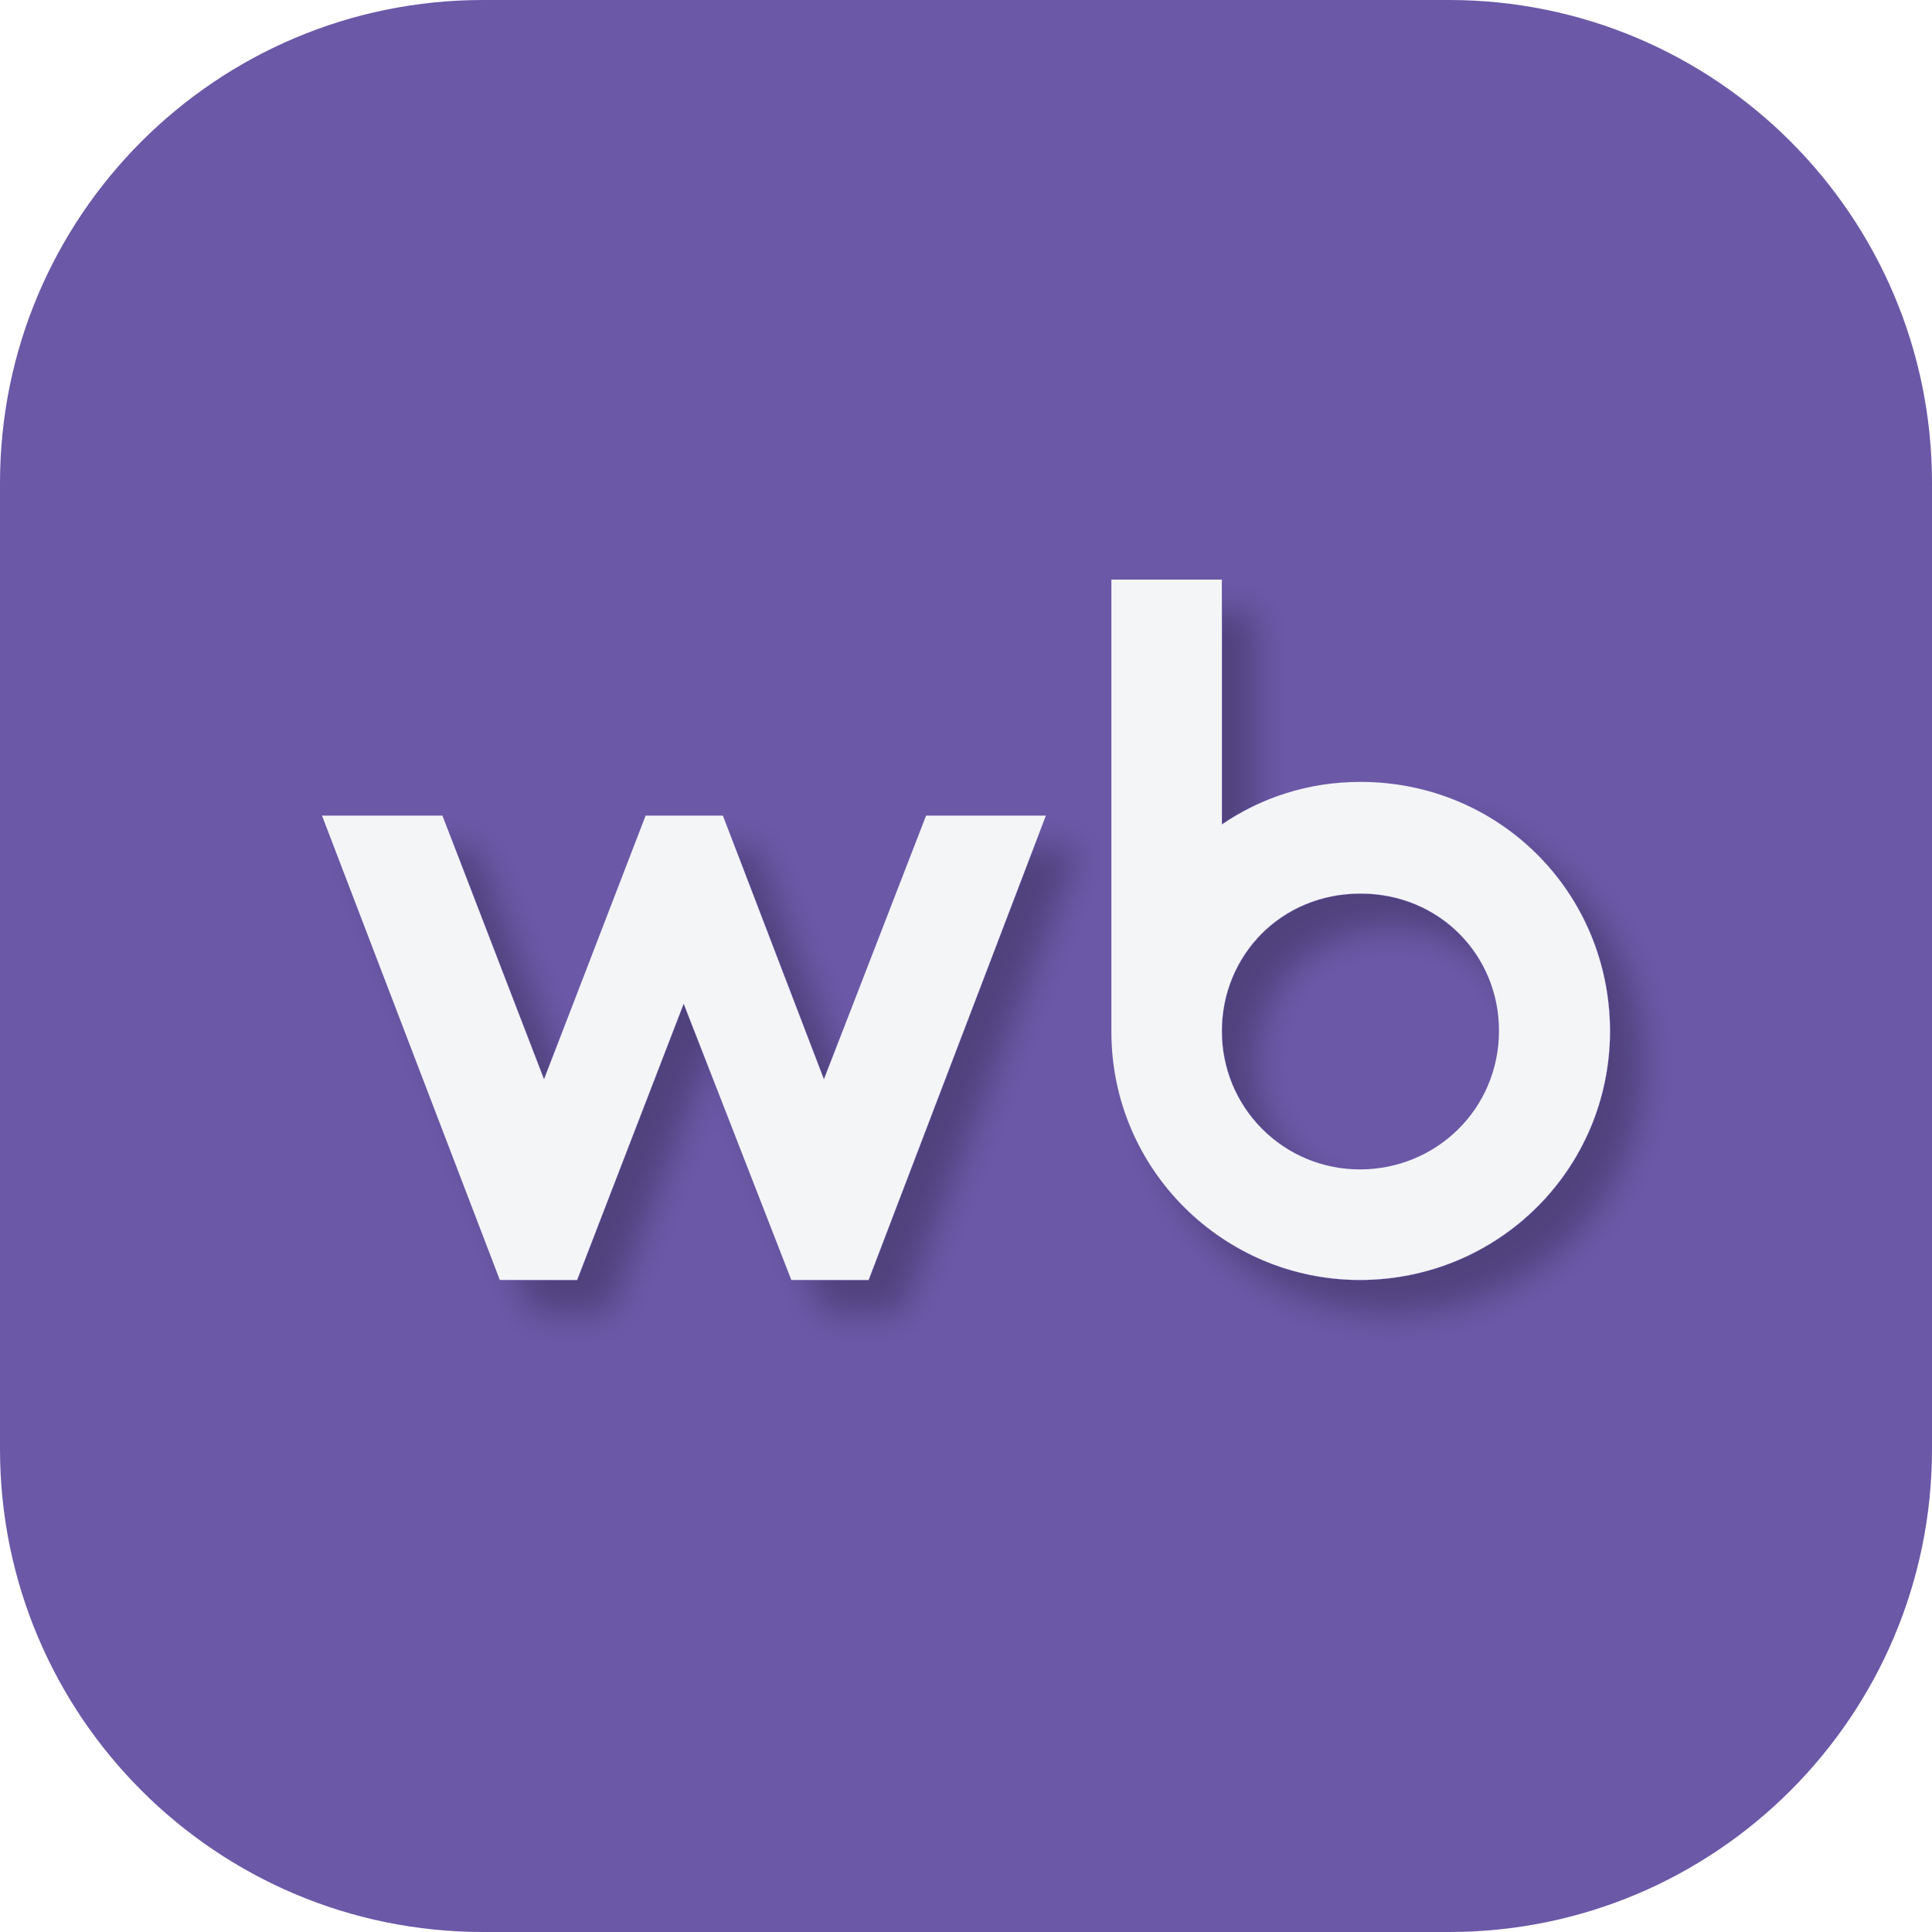
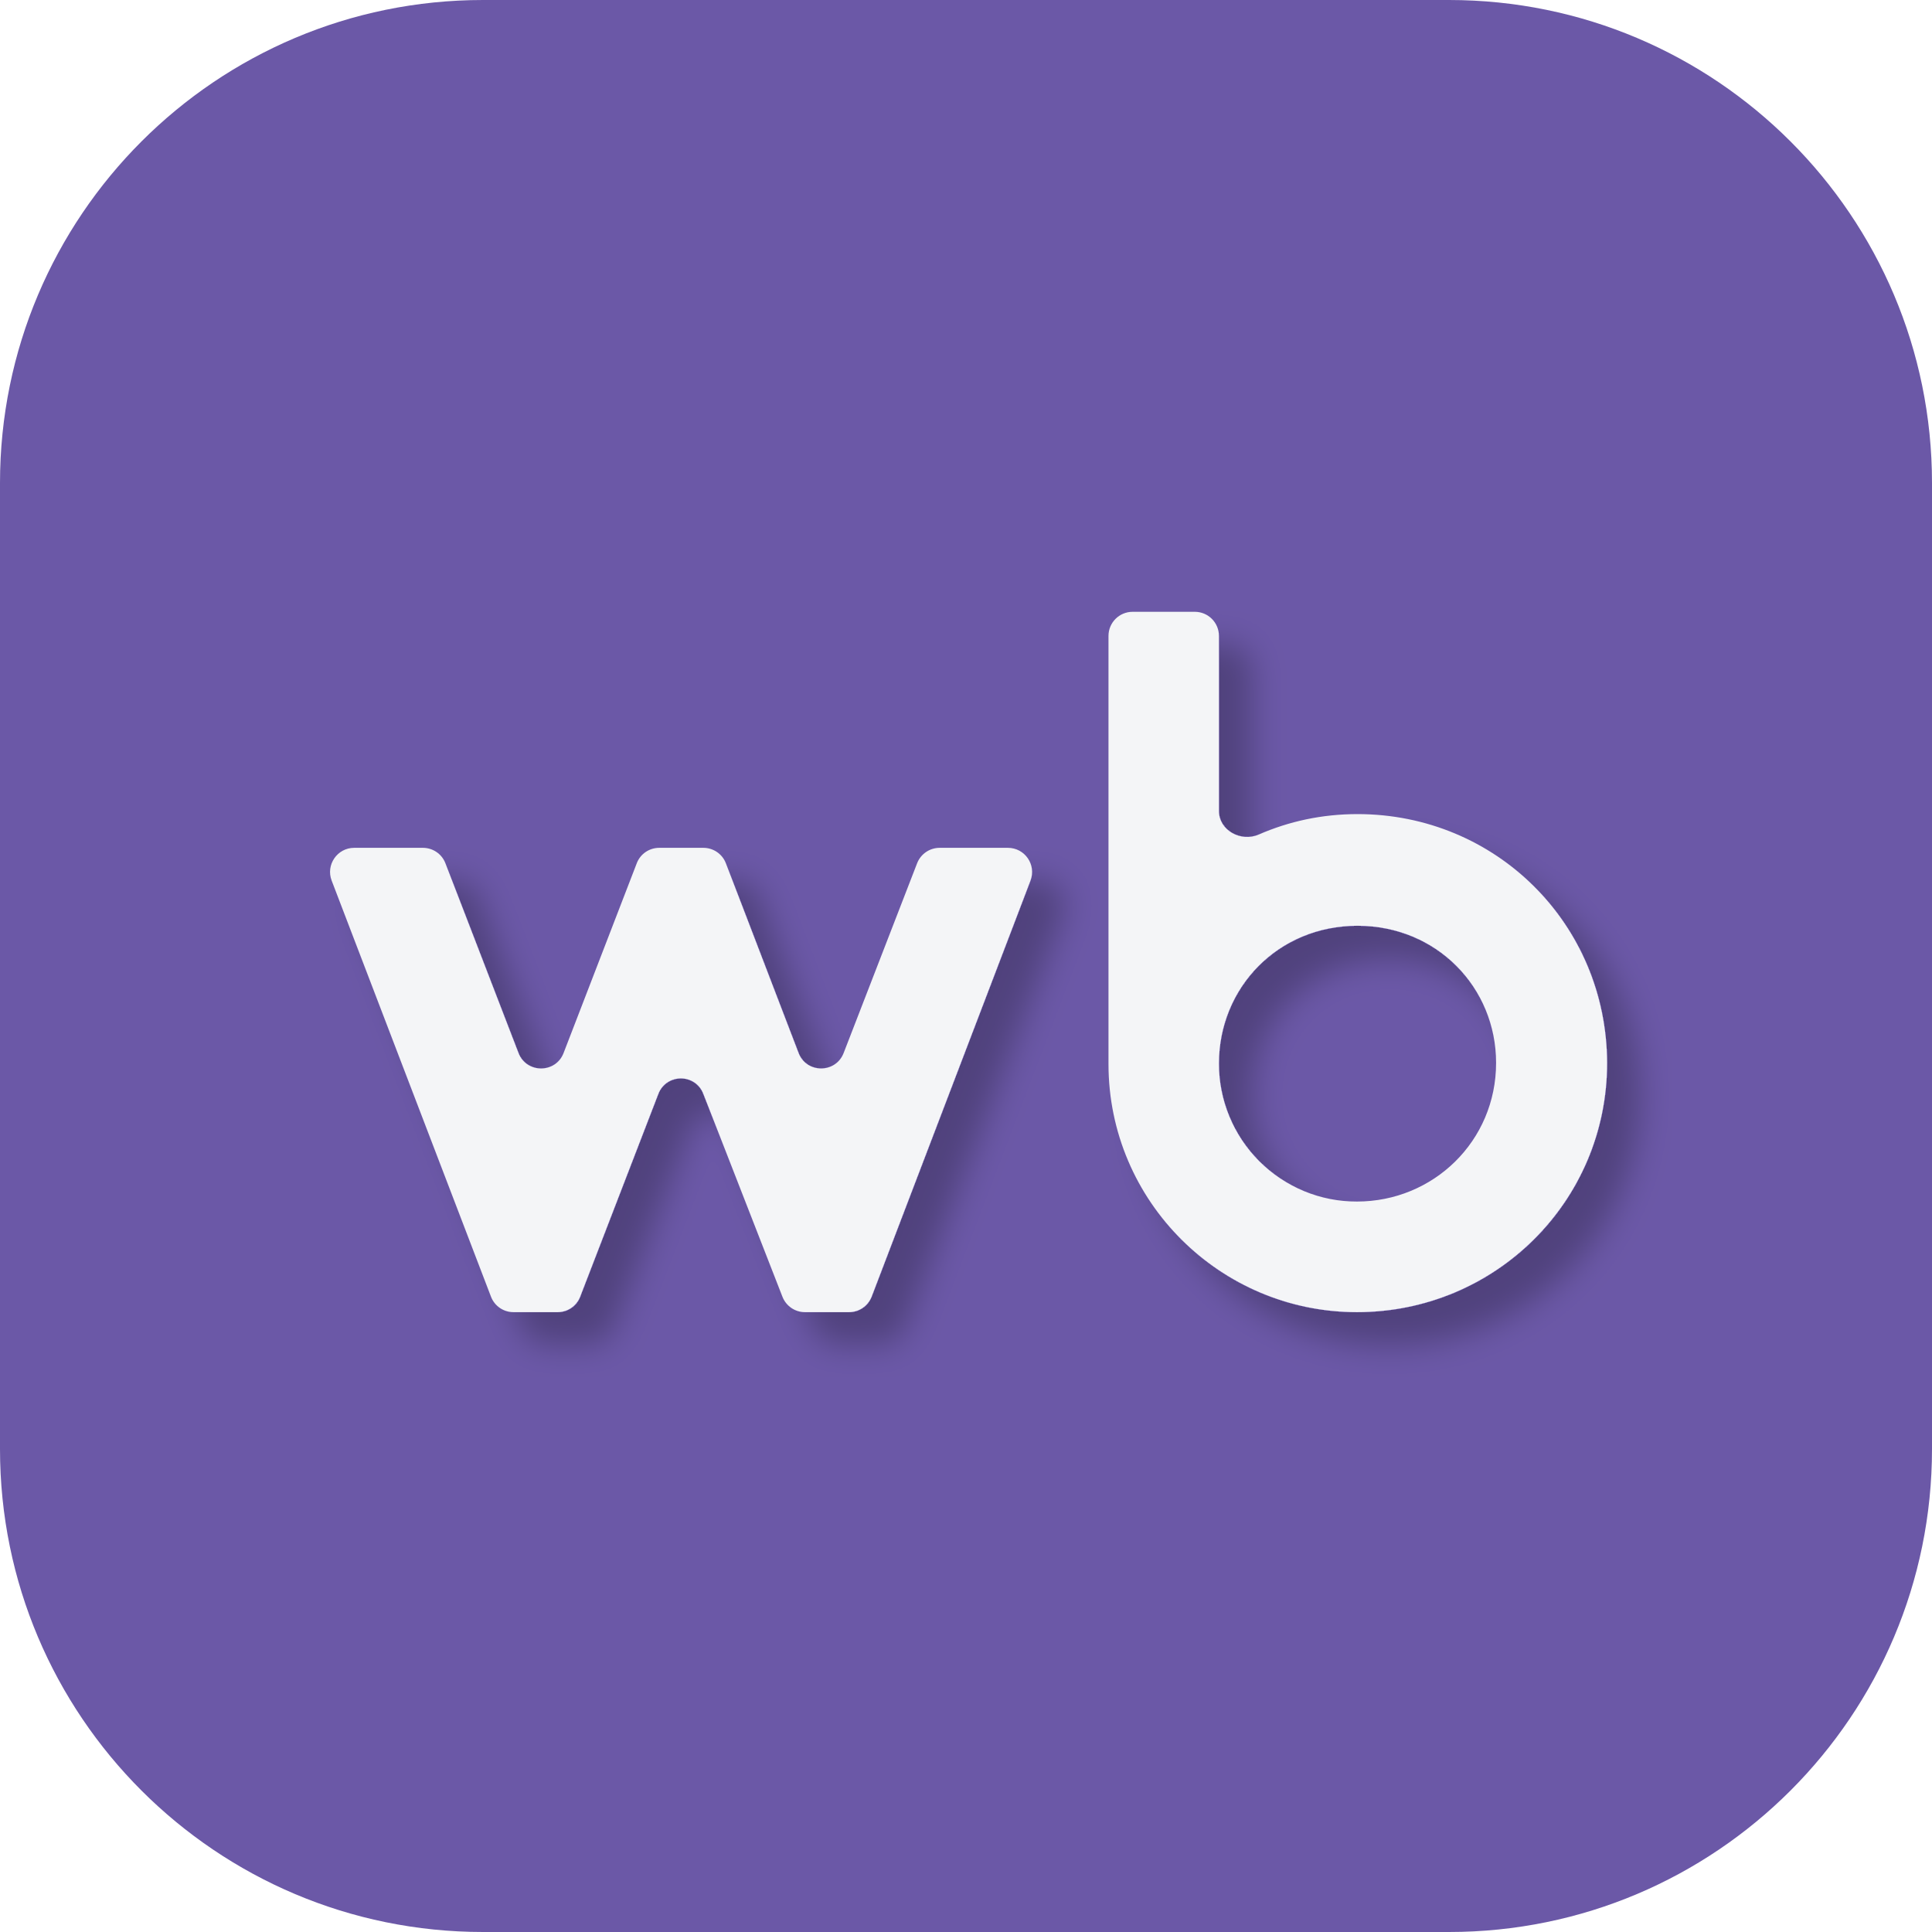
<svg xmlns="http://www.w3.org/2000/svg" width="24" height="24" viewBox="0 0 24 24" fill="none">
  <rect width="24" height="24" rx="6" fill="#6B58A7" />
-   <g filter="url(#filter0_d_101_759)">
-     <path d="M16.9 9.713C16.255 9.713 15.672 9.906 15.178 10.242V7.2H13.806V12.817C13.806 14.527 15.199 15.9 16.893 15.9C18.601 15.9 20 14.534 20 12.803C19.993 11.08 18.621 9.713 16.9 9.713ZM10.235 13.408L8.98 10.132H8.02L6.758 13.408L5.496 10.132H4L6.209 15.9H7.169L8.493 12.467L9.83 15.9H10.79L12.992 10.132H11.504L10.235 13.408ZM16.893 14.527C16.667 14.527 16.444 14.483 16.236 14.397C16.028 14.311 15.838 14.184 15.679 14.025C15.52 13.865 15.393 13.676 15.307 13.467C15.222 13.259 15.178 13.036 15.178 12.81C15.178 11.87 15.912 11.1 16.9 11.1C17.887 11.1 18.621 11.87 18.621 12.803C18.621 13.778 17.839 14.527 16.893 14.527Z" fill="#F4F5F7" />
+   <g filter="url(#filter0_d_323_964)">
+     <path d="M16.863 10.113C16.423 10.113 16.011 10.203 15.637 10.367C15.416 10.464 15.142 10.316 15.142 10.075V7.9C15.142 7.734 15.008 7.6 14.842 7.6H14.07C13.904 7.6 13.77 7.734 13.77 7.9V13.217C13.77 14.926 15.162 16.3 16.857 16.3C18.564 16.3 19.964 14.934 19.964 13.203C19.957 11.479 18.585 10.113 16.863 10.113ZM10.48 13.081C10.381 13.337 10.018 13.337 9.92 13.08L9.017 10.724C8.973 10.608 8.861 10.532 8.737 10.532H8.19C8.065 10.532 7.954 10.608 7.91 10.724L7.001 13.081C6.903 13.337 6.54 13.337 6.441 13.081L5.533 10.724C5.489 10.608 5.377 10.532 5.253 10.532H4.4C4.19 10.532 4.045 10.743 4.12 10.939L6.099 16.107C6.143 16.223 6.254 16.3 6.379 16.3H6.927C7.051 16.3 7.162 16.224 7.207 16.108L8.178 13.589C8.277 13.333 8.638 13.332 8.737 13.588L9.72 16.109C9.765 16.224 9.876 16.3 9.999 16.3H10.547C10.672 16.3 10.783 16.223 10.828 16.107L12.801 10.939C12.876 10.742 12.731 10.532 12.52 10.532H11.673C11.549 10.532 11.438 10.608 11.393 10.723L10.48 13.081ZM16.857 14.926C16.631 14.927 16.408 14.883 16.2 14.797C15.991 14.71 15.802 14.584 15.643 14.425C15.483 14.265 15.357 14.076 15.271 13.867C15.185 13.659 15.141 13.435 15.142 13.21C15.142 12.269 15.876 11.5 16.863 11.5C17.851 11.5 18.585 12.269 18.585 13.203C18.585 14.178 17.803 14.926 16.857 14.926Z" fill="#F4F5F7" />
  </g>
  <defs>
-     <filter id="filter0_d_101_759" x="4" y="7.2" width="16.8" height="9.5" filterUnits="userSpaceOnUse" color-interpolation-filters="sRGB">
+     <filter id="filter0_d_323_964" x="4.1" y="7.6" width="16.663" height="9.5" filterUnits="userSpaceOnUse" color-interpolation-filters="sRGB">
      <feFlood flood-opacity="0" result="BackgroundImageFix" />
      <feColorMatrix in="SourceAlpha" type="matrix" values="0 0 0 0 0 0 0 0 0 0 0 0 0 0 0 0 0 0 127 0" result="hardAlpha" />
      <feOffset dx="0.4" dy="0.4" />
      <feGaussianBlur stdDeviation="0.2" />
      <feComposite in2="hardAlpha" operator="out" />
      <feColorMatrix type="matrix" values="0 0 0 0 0 0 0 0 0 0 0 0 0 0 0 0 0 0 0.25 0" />
-       <feBlend mode="normal" in2="BackgroundImageFix" result="effect1_dropShadow_101_759" />
-       <feBlend mode="normal" in="SourceGraphic" in2="effect1_dropShadow_101_759" result="shape" />
+       <feBlend mode="normal" in2="BackgroundImageFix" result="effect1_dropShadow_323_964" />
+       <feBlend mode="normal" in="SourceGraphic" in2="effect1_dropShadow_323_964" result="shape" />
    </filter>
  </defs>
</svg>
